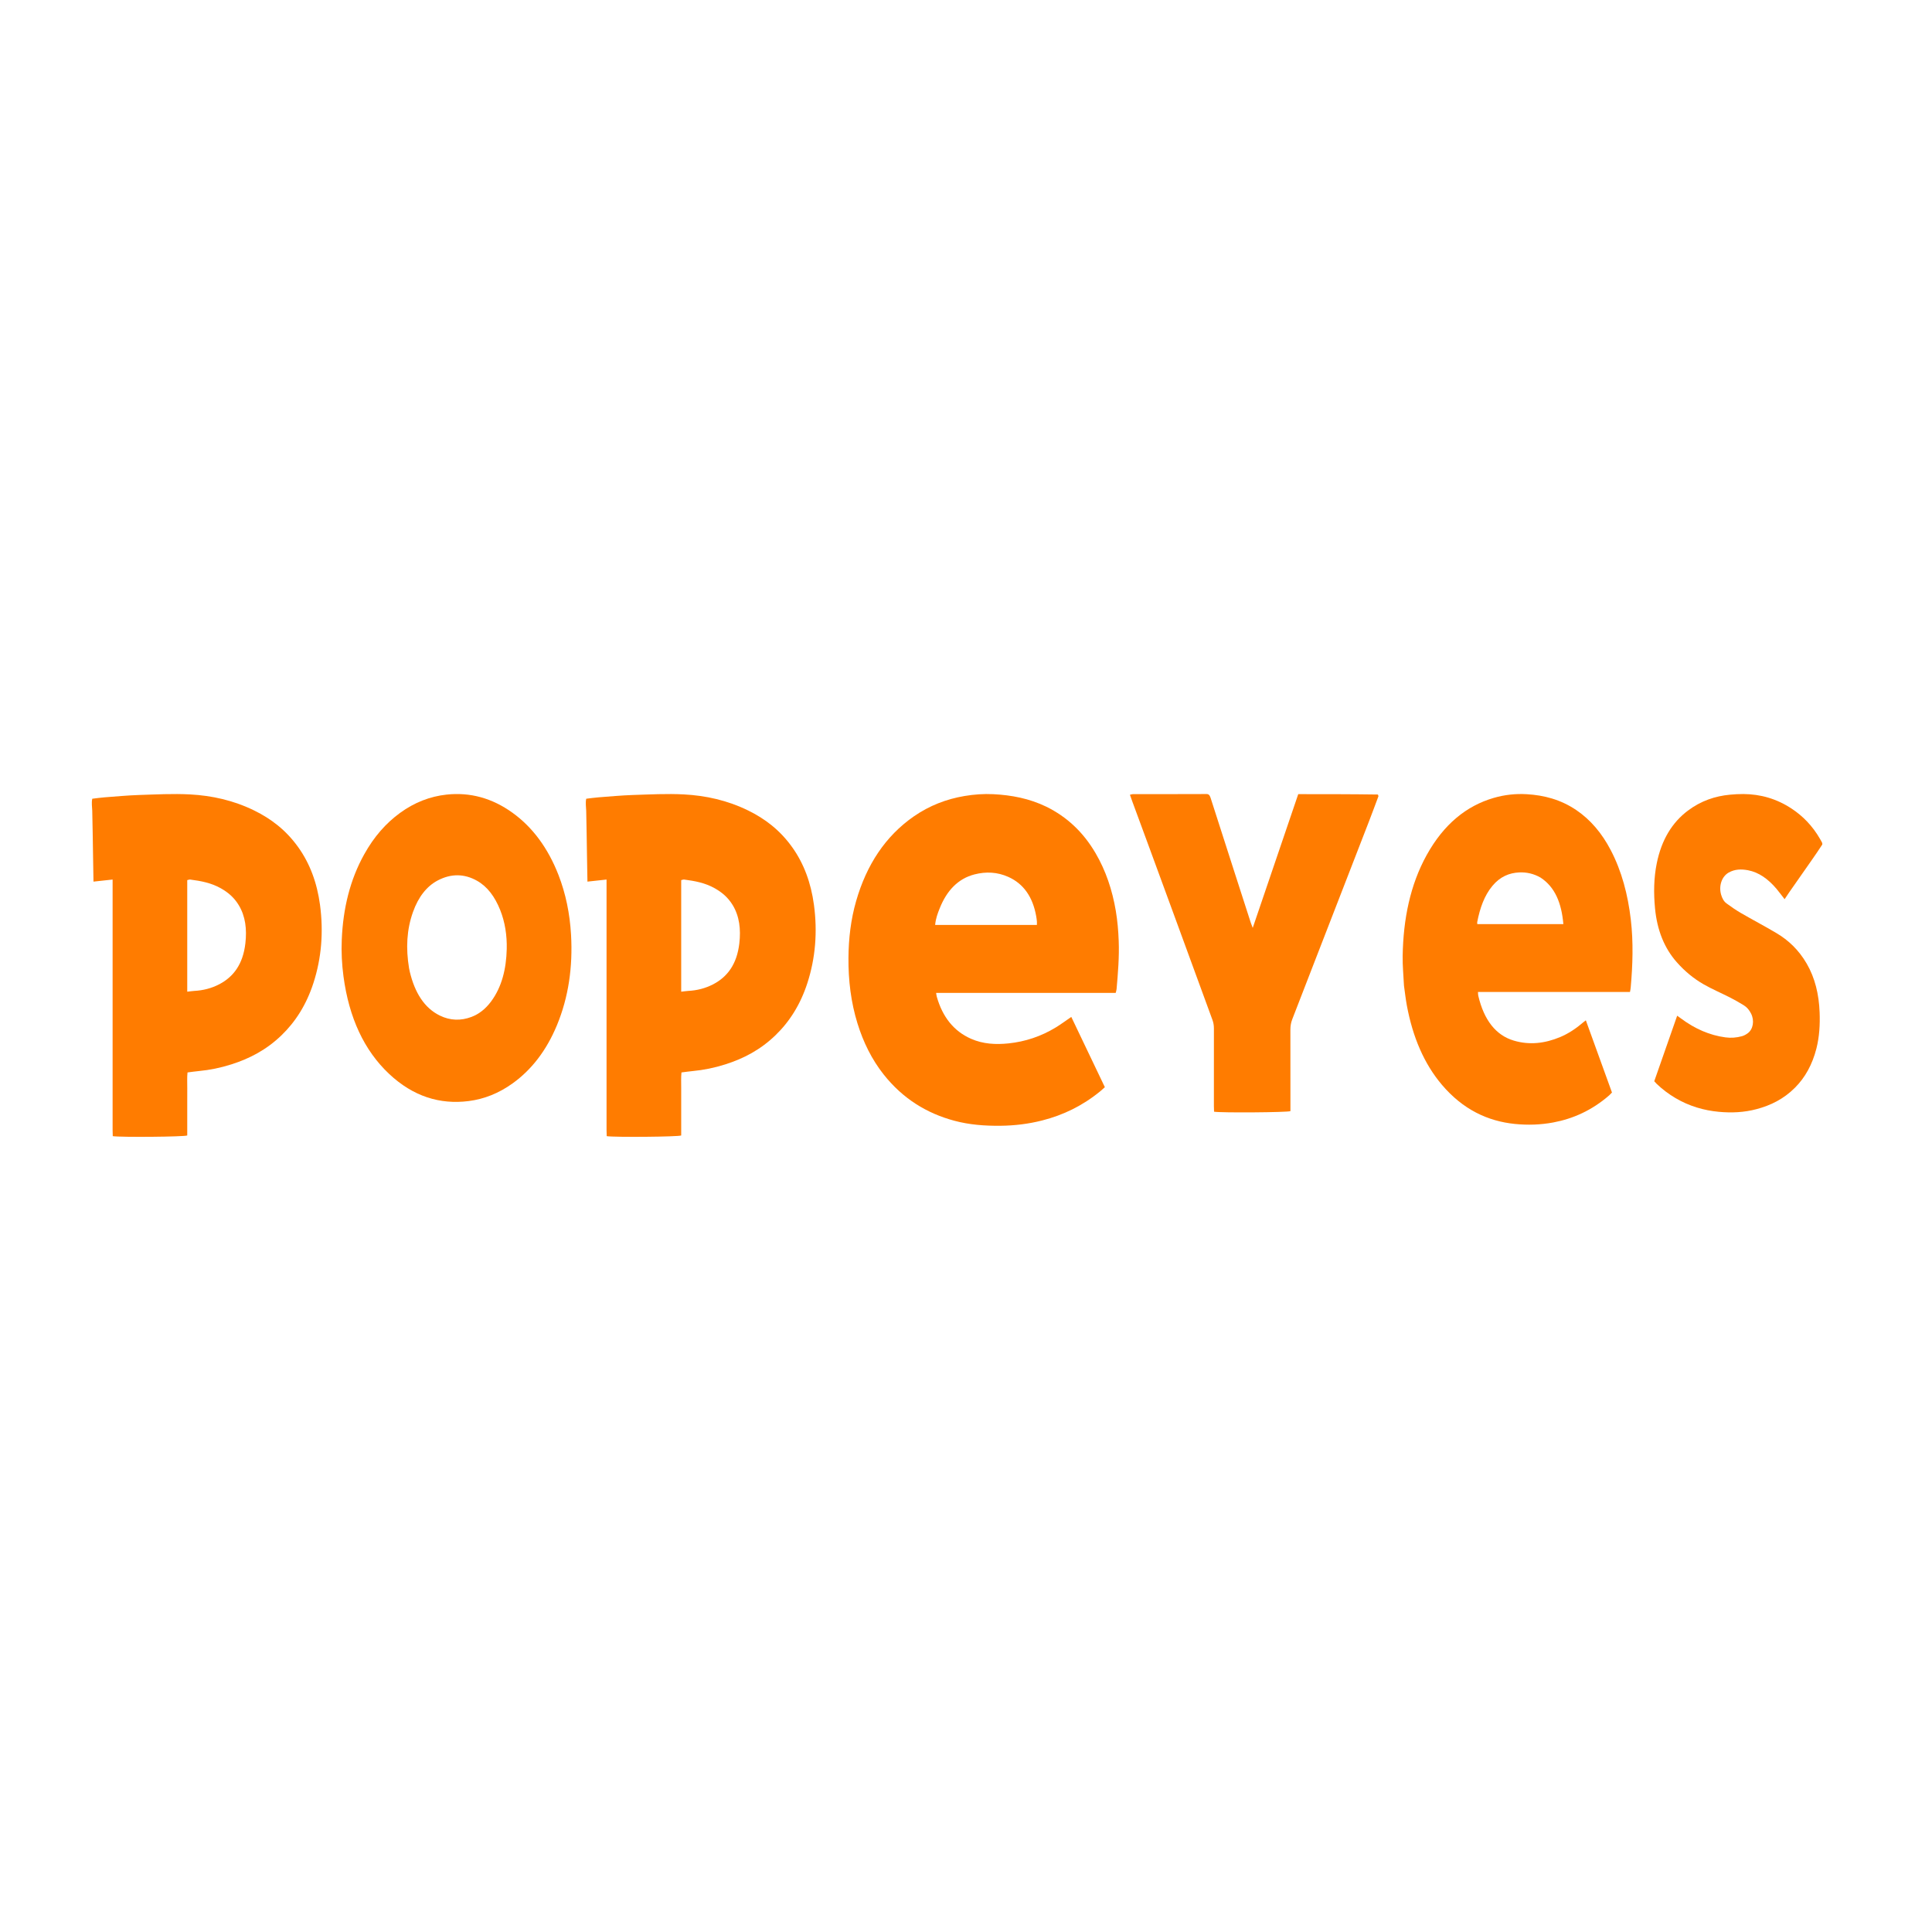
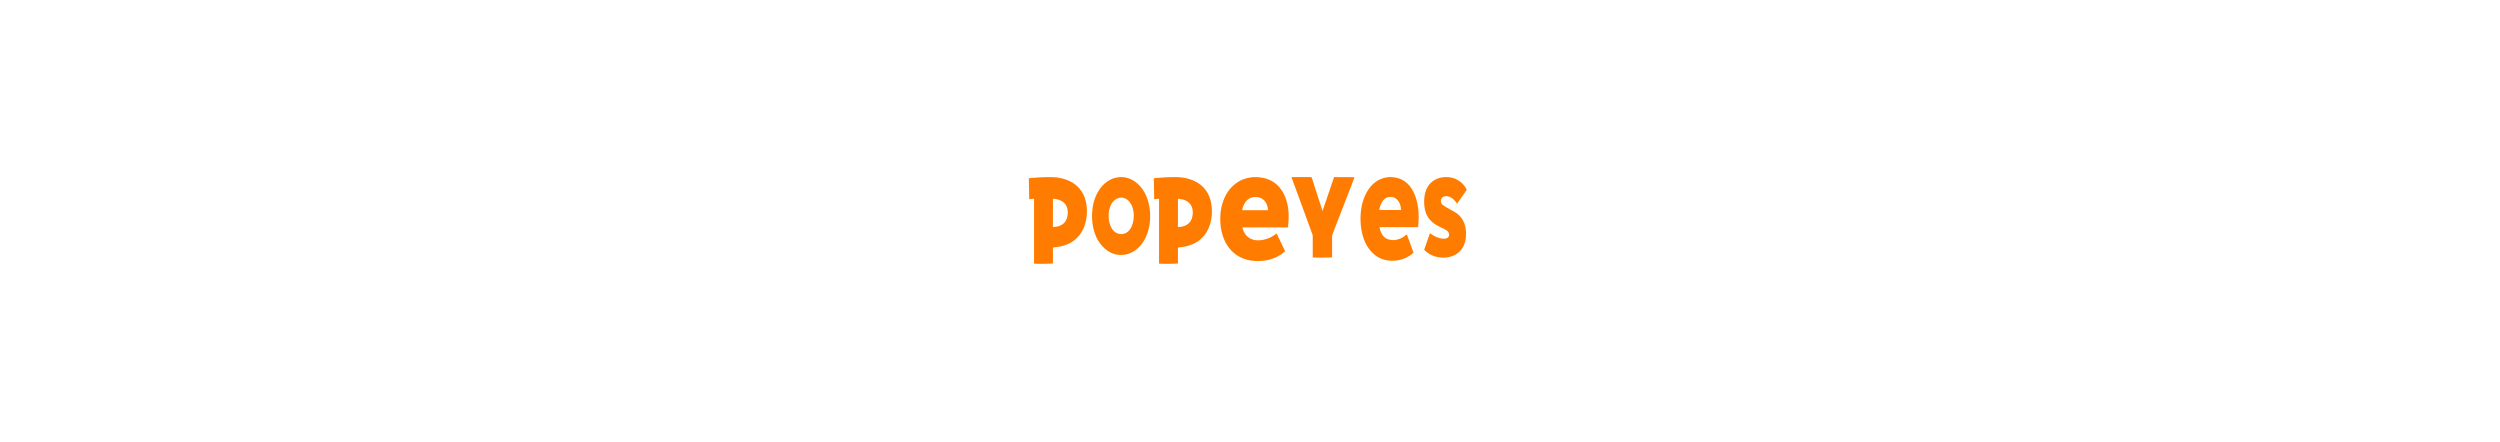
- <svg xmlns="http://www.w3.org/2000/svg" width="24px" height="24px" viewBox="-44.305 -41.224 92.235 83.231">
+ <svg xmlns="http://www.w3.org/2000/svg" width="170px" height="30px" viewBox="-44.305 -41.224 92.235 83.231">
  <ellipse style="fill: rgb(255, 252, 252, 0); fill-rule: evenodd; paint-order: fill;" cx="1.777" rx="44.661" ry="40.159" />
  <path fill="#FF7C00" opacity="1" stroke="none" d="M 5.655 -7.21 C 6.625 -6.73 7.408 -6.005 7.998 -4.995 C 8.488 -4.159 8.796 -3.234 8.964 -2.243 C 9.044 -1.767 9.085 -1.288 9.103 -0.803 C 9.132 -0.031 9.068 0.731 9.001 1.495 C 8.997 1.549 8.977 1.6 8.959 1.675 C 6.106 1.675 3.254 1.675 0.386 1.675 C 0.4 1.755 0.403 1.809 0.418 1.859 C 0.693 2.83 1.233 3.504 2.05 3.865 C 2.632 4.121 3.236 4.149 3.845 4.086 C 4.638 4.003 5.395 3.754 6.103 3.322 C 6.348 3.173 6.58 2.999 6.839 2.822 C 7.371 3.937 7.902 5.047 8.442 6.177 C 8.36 6.248 8.289 6.317 8.213 6.379 C 7.375 7.063 6.453 7.51 5.459 7.763 C 4.8 7.932 4.132 8.012 3.456 8.019 C 2.712 8.026 1.975 7.973 1.248 7.777 C -0.06 7.425 -1.205 6.727 -2.126 5.561 C -2.683 4.854 -3.089 4.036 -3.369 3.13 C -3.681 2.12 -3.807 1.076 -3.799 0.002 C -3.792 -0.928 -3.685 -1.833 -3.432 -2.711 C -2.933 -4.446 -2.032 -5.808 -0.687 -6.745 C 0.067 -7.269 0.884 -7.58 1.747 -7.725 C 2.201 -7.801 2.659 -7.834 3.118 -7.811 C 3.983 -7.767 4.831 -7.609 5.655 -7.21 M 2.592 -1.568 C 3.459 -1.568 4.327 -1.568 5.197 -1.568 C 5.197 -1.65 5.202 -1.698 5.197 -1.743 C 5.188 -1.831 5.177 -1.916 5.161 -2.001 C 4.998 -2.899 4.566 -3.534 3.831 -3.863 C 3.307 -4.097 2.766 -4.122 2.22 -3.982 C 1.433 -3.78 0.894 -3.209 0.557 -2.362 C 0.46 -2.12 0.367 -1.874 0.339 -1.568 C 1.085 -1.568 1.818 -1.568 2.592 -1.568 Z" style="" />
  <path fill="#FF7C00" opacity="1" stroke="none" d="M 22.722 1.333 C 22.699 0.847 22.651 0.382 22.659 -0.082 C 22.687 -1.848 23.019 -3.486 23.806 -4.906 C 24.62 -6.375 25.701 -7.253 27.001 -7.632 C 27.524 -7.785 28.053 -7.841 28.583 -7.81 C 29.406 -7.762 30.205 -7.556 30.95 -7.051 C 31.613 -6.601 32.166 -5.962 32.597 -5.132 C 33.116 -4.136 33.412 -3.019 33.552 -1.814 C 33.677 -0.735 33.642 0.343 33.546 1.421 C 33.541 1.484 33.527 1.544 33.512 1.631 C 31.098 1.631 28.683 1.631 26.254 1.631 C 26.26 1.711 26.258 1.765 26.269 1.812 C 26.541 2.972 27.107 3.699 27.965 3.953 C 28.71 4.175 29.451 4.089 30.179 3.784 C 30.576 3.618 30.944 3.371 31.295 3.069 C 31.324 3.045 31.353 3.024 31.404 2.984 C 31.824 4.134 32.233 5.279 32.652 6.432 C 32.602 6.483 32.562 6.528 32.521 6.565 C 31.699 7.28 30.801 7.683 29.844 7.862 C 29.235 7.975 28.624 7.993 28.016 7.932 C 26.721 7.8 25.536 7.245 24.533 6.063 C 23.679 5.056 23.139 3.778 22.86 2.282 C 22.803 1.976 22.769 1.663 22.722 1.333 M 29.243 -3.829 C 28.916 -4.017 28.574 -4.092 28.223 -4.076 C 27.749 -4.053 27.313 -3.877 26.946 -3.436 C 26.558 -2.973 26.347 -2.371 26.218 -1.703 C 26.213 -1.675 26.22 -1.644 26.223 -1.608 C 27.592 -1.608 28.955 -1.608 30.331 -1.608 C 30.245 -2.61 29.935 -3.375 29.243 -3.829 Z" style="" />
  <path fill="#FE7C00" opacity="1" stroke="none" d="M -26.916 -4.942 C -26.449 -5.783 -25.879 -6.425 -25.215 -6.911 C -24.517 -7.421 -23.771 -7.706 -22.986 -7.791 C -21.876 -7.911 -20.821 -7.634 -19.833 -6.921 C -18.887 -6.238 -18.148 -5.253 -17.64 -3.948 C -17.296 -3.059 -17.101 -2.11 -17.043 -1.102 C -16.955 0.434 -17.162 1.879 -17.716 3.218 C -18.22 4.433 -18.933 5.348 -19.83 5.993 C -20.49 6.468 -21.192 6.746 -21.933 6.84 C -23.306 7.013 -24.581 6.619 -25.727 5.544 C -26.922 4.421 -27.644 2.857 -27.907 0.887 C -27.984 0.31 -28.014 -0.273 -27.989 -0.856 C -27.928 -2.359 -27.593 -3.73 -26.916 -4.942 M -24.777 0.494 C -24.764 0.552 -24.754 0.611 -24.741 0.667 C -24.501 1.674 -24.04 2.398 -23.311 2.756 C -22.815 3 -22.305 3.014 -21.796 2.822 C -21.441 2.688 -21.127 2.444 -20.861 2.086 C -20.351 1.4 -20.135 0.539 -20.113 -0.421 C -20.098 -1.074 -20.195 -1.701 -20.425 -2.28 C -20.68 -2.919 -21.038 -3.399 -21.528 -3.676 C -22.147 -4.026 -22.775 -4.02 -23.395 -3.699 C -23.936 -3.419 -24.334 -2.901 -24.588 -2.188 C -24.891 -1.343 -24.933 -0.454 -24.777 0.494 Z" style="" />
  <path fill="#FF7C00" opacity="1" stroke="none" d="M -39.862 -4.836 C -39.875 -5.58 -39.883 -6.299 -39.901 -7.017 C -39.906 -7.204 -39.943 -7.391 -39.9 -7.594 C -39.703 -7.617 -39.508 -7.646 -39.313 -7.661 C -38.771 -7.702 -38.229 -7.753 -37.686 -7.772 C -36.868 -7.798 -36.049 -7.843 -35.233 -7.8 C -34.187 -7.744 -33.155 -7.517 -32.162 -7.029 C -31.376 -6.642 -30.656 -6.106 -30.064 -5.275 C -29.514 -4.505 -29.169 -3.586 -29.027 -2.524 C -28.856 -1.237 -28.954 0.01 -29.343 1.208 C -29.677 2.239 -30.198 3.053 -30.862 3.695 C -31.589 4.399 -32.403 4.816 -33.26 5.088 C -33.772 5.251 -34.291 5.358 -34.816 5.407 C -34.988 5.423 -35.159 5.449 -35.353 5.473 C -35.38 5.722 -35.362 5.976 -35.365 6.229 C -35.368 6.477 -35.366 6.725 -35.366 6.973 C -35.366 7.231 -35.366 7.487 -35.366 7.744 C -35.366 7.992 -35.366 8.24 -35.366 8.482 C -35.5 8.547 -38.533 8.574 -38.922 8.515 C -38.926 8.417 -38.929 8.313 -38.929 8.209 C -38.93 6.139 -38.929 4.07 -38.929 1.999 C -38.929 0.194 -38.929 -1.61 -38.929 -3.416 C -38.929 -3.513 -38.929 -3.609 -38.929 -3.736 C -39.242 -3.702 -39.531 -3.671 -39.842 -3.637 C -39.849 -4.041 -39.857 -4.426 -39.862 -4.836 M -35.366 -0.987 C -35.366 -0.13 -35.366 0.727 -35.366 1.618 C -35.235 1.603 -35.131 1.587 -35.026 1.58 C -34.618 1.559 -34.219 1.462 -33.836 1.263 C -33.172 0.916 -32.704 0.318 -32.59 -0.696 C -32.515 -1.358 -32.583 -1.978 -32.908 -2.515 C -33.138 -2.895 -33.434 -3.131 -33.756 -3.315 C -34.226 -3.582 -34.722 -3.669 -35.221 -3.735 C -35.264 -3.741 -35.31 -3.719 -35.366 -3.708 C -35.366 -2.805 -35.366 -1.921 -35.366 -0.987 Z" style="" />
  <path fill="#FF7C00" opacity="1" stroke="none" d="M 21.502 -7.71 C 21.351 -7.307 21.201 -6.9 21.046 -6.499 C 20.717 -5.645 20.385 -4.793 20.054 -3.94 C 19.515 -2.551 18.976 -1.164 18.438 0.225 C 18.088 1.127 17.741 2.032 17.389 2.933 C 17.327 3.092 17.299 3.253 17.299 3.435 C 17.303 4.637 17.301 5.838 17.301 7.04 C 17.301 7.135 17.301 7.231 17.301 7.32 C 17.172 7.383 13.95 7.405 13.655 7.347 C 13.652 7.261 13.647 7.168 13.647 7.075 C 13.646 5.841 13.646 4.608 13.648 3.374 C 13.648 3.226 13.626 3.093 13.577 2.962 C 12.948 1.249 12.322 -0.464 11.695 -2.178 C 11.318 -3.206 10.942 -4.234 10.564 -5.26 C 10.297 -5.988 10.028 -6.714 9.76 -7.442 C 9.721 -7.547 9.685 -7.654 9.639 -7.783 C 9.7 -7.797 9.737 -7.813 9.774 -7.813 C 10.946 -7.815 12.121 -7.812 13.296 -7.818 C 13.401 -7.819 13.45 -7.758 13.489 -7.637 C 13.877 -6.43 14.264 -5.225 14.652 -4.019 C 14.904 -3.237 15.156 -2.456 15.408 -1.675 C 15.431 -1.605 15.46 -1.539 15.501 -1.428 C 16.233 -3.579 16.951 -5.688 17.674 -7.813 C 18.94 -7.813 20.2 -7.813 21.477 -7.795 C 21.497 -7.754 21.5 -7.732 21.502 -7.71 Z" style="" />
  <path fill="#FF7C00" opacity="1" stroke="none" d="M -16.281 -4.836 C -16.293 -5.58 -16.302 -6.299 -16.319 -7.017 C -16.324 -7.204 -16.361 -7.391 -16.318 -7.594 C -16.121 -7.617 -15.927 -7.646 -15.73 -7.661 C -15.189 -7.702 -14.647 -7.753 -14.105 -7.772 C -13.287 -7.798 -12.467 -7.843 -11.651 -7.8 C -10.605 -7.744 -9.574 -7.517 -8.58 -7.029 C -7.794 -6.642 -7.074 -6.106 -6.482 -5.275 C -5.932 -4.505 -5.588 -3.586 -5.446 -2.524 C -5.274 -1.237 -5.373 0.01 -5.761 1.208 C -6.095 2.239 -6.616 3.053 -7.281 3.695 C -8.007 4.399 -8.821 4.816 -9.678 5.088 C -10.19 5.251 -10.709 5.358 -11.234 5.407 C -11.407 5.423 -11.578 5.449 -11.771 5.473 C -11.798 5.722 -11.782 5.976 -11.784 6.229 C -11.786 6.477 -11.784 6.725 -11.784 6.973 C -11.784 7.231 -11.784 7.487 -11.784 7.744 C -11.784 7.992 -11.784 8.24 -11.784 8.482 C -11.918 8.547 -14.951 8.574 -15.34 8.515 C -15.343 8.417 -15.348 8.313 -15.348 8.209 C -15.349 6.139 -15.348 4.07 -15.348 1.999 C -15.348 0.194 -15.348 -1.61 -15.348 -3.416 C -15.348 -3.513 -15.348 -3.609 -15.348 -3.736 C -15.66 -3.702 -15.949 -3.671 -16.26 -3.637 C -16.267 -4.041 -16.275 -4.426 -16.281 -4.836 M -11.784 -0.987 C -11.784 -0.13 -11.784 0.727 -11.784 1.618 C -11.653 1.603 -11.549 1.587 -11.444 1.58 C -11.036 1.559 -10.637 1.462 -10.254 1.263 C -9.591 0.916 -9.123 0.318 -9.008 -0.696 C -8.933 -1.358 -9.001 -1.978 -9.325 -2.515 C -9.556 -2.895 -9.852 -3.131 -10.175 -3.315 C -10.644 -3.582 -11.14 -3.669 -11.639 -3.735 C -11.683 -3.741 -11.729 -3.719 -11.784 -3.708 C -11.784 -2.805 -11.784 -1.921 -11.784 -0.987 Z" style="" />
  <path fill="#FE7C00" opacity="1" stroke="none" d="M 42.693 -5.409 C 42.523 -5.147 42.353 -4.898 42.18 -4.652 C 41.824 -4.14 41.466 -3.631 41.109 -3.12 C 41.037 -3.017 40.968 -2.911 40.893 -2.798 C 40.756 -2.973 40.635 -3.14 40.506 -3.293 C 40.111 -3.76 39.665 -4.081 39.147 -4.18 C 38.833 -4.238 38.52 -4.239 38.218 -4.066 C 37.896 -3.879 37.744 -3.444 37.859 -3.024 C 37.91 -2.84 37.996 -2.686 38.121 -2.596 C 38.345 -2.432 38.573 -2.274 38.806 -2.139 C 39.371 -1.811 39.944 -1.512 40.507 -1.177 C 41.066 -0.845 41.563 -0.387 41.95 0.281 C 42.345 0.962 42.533 1.746 42.565 2.608 C 42.587 3.191 42.554 3.767 42.413 4.326 C 42.216 5.101 41.87 5.718 41.393 6.197 C 40.846 6.747 40.224 7.045 39.566 7.222 C 38.966 7.383 38.361 7.41 37.754 7.353 C 37.041 7.286 36.346 7.087 35.684 6.697 C 35.368 6.51 35.067 6.288 34.785 6.018 C 34.749 5.984 34.715 5.944 34.67 5.893 C 35.034 4.854 35.395 3.818 35.764 2.765 C 35.835 2.816 35.893 2.856 35.949 2.898 C 36.613 3.392 37.317 3.699 38.069 3.799 C 38.336 3.835 38.598 3.814 38.858 3.743 C 38.954 3.716 39.049 3.664 39.136 3.6 C 39.393 3.41 39.461 2.996 39.292 2.663 C 39.205 2.489 39.088 2.356 38.951 2.271 C 38.735 2.138 38.516 2.012 38.294 1.899 C 37.87 1.682 37.435 1.5 37.019 1.261 C 36.558 0.996 36.13 0.647 35.742 0.207 C 35.151 -0.463 34.805 -1.321 34.706 -2.37 C 34.638 -3.089 34.647 -3.805 34.789 -4.506 C 35.018 -5.645 35.533 -6.467 36.275 -7.025 C 36.901 -7.495 37.578 -7.721 38.286 -7.787 C 38.5 -7.808 38.715 -7.819 38.931 -7.818 C 39.735 -7.812 40.51 -7.599 41.237 -7.116 C 41.76 -6.769 42.223 -6.304 42.587 -5.67 C 42.618 -5.616 42.645 -5.558 42.684 -5.495 C 42.693 -5.466 42.693 -5.446 42.693 -5.409 Z" style="" />
</svg>
